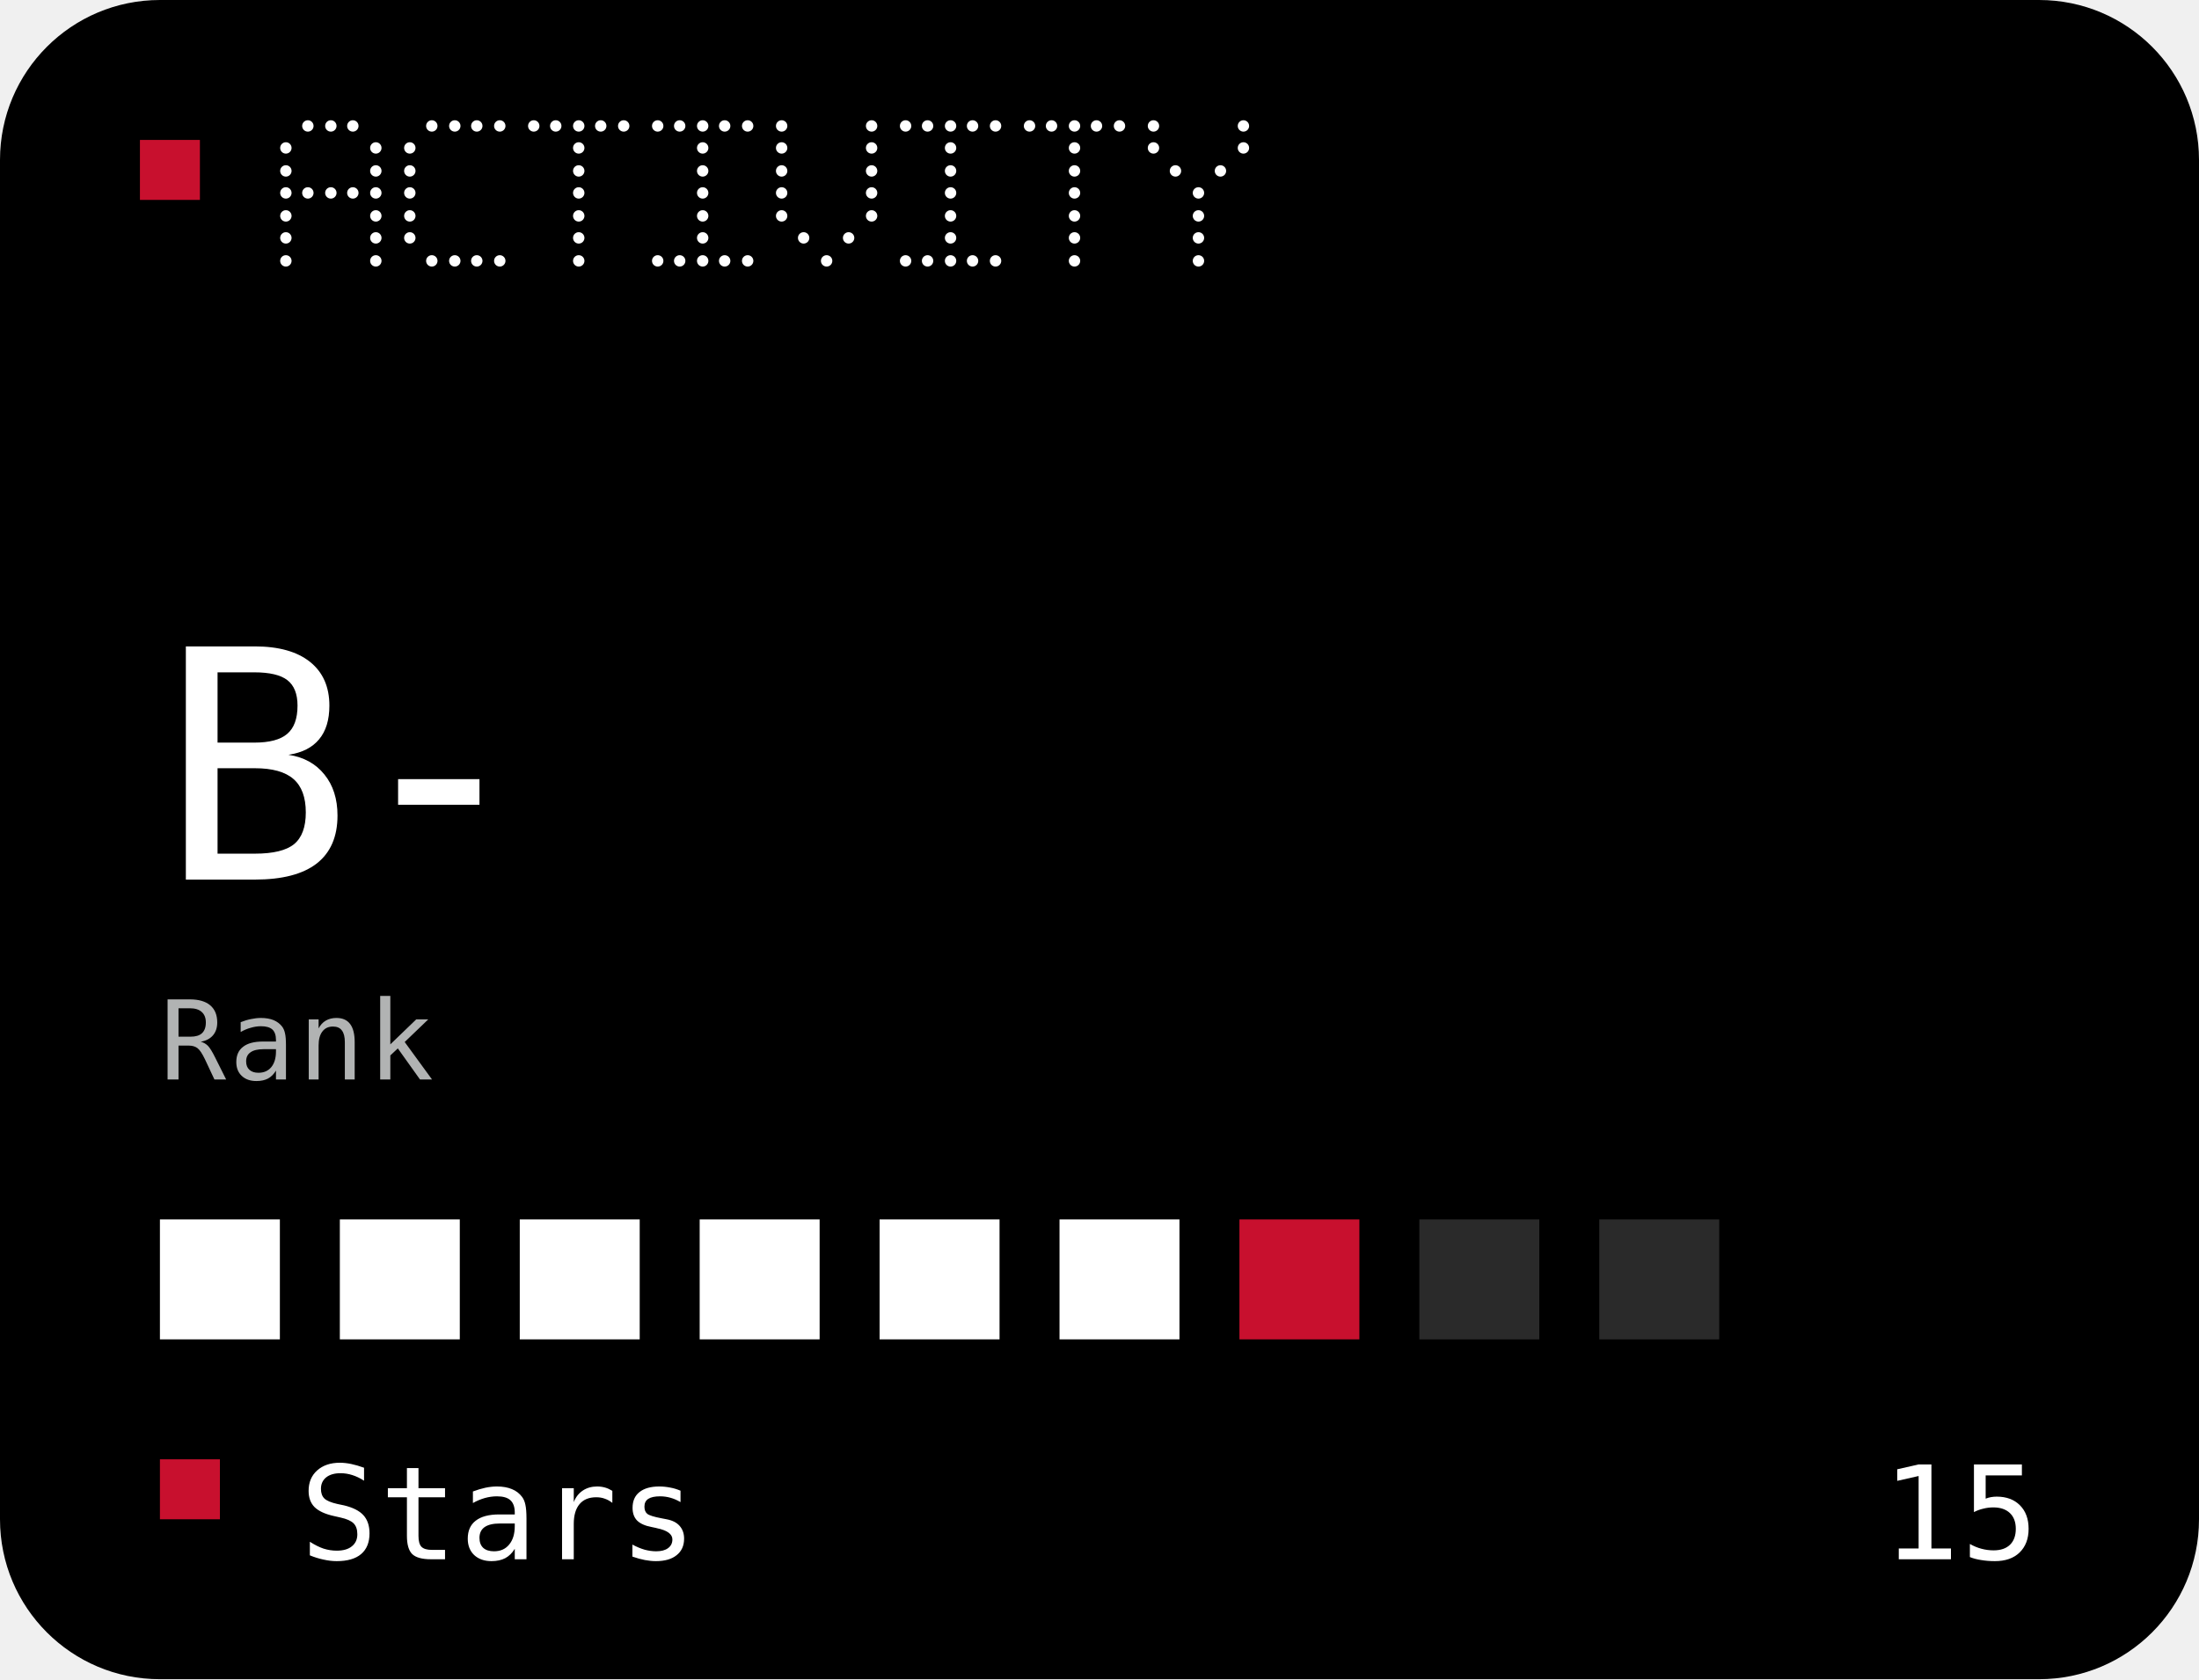
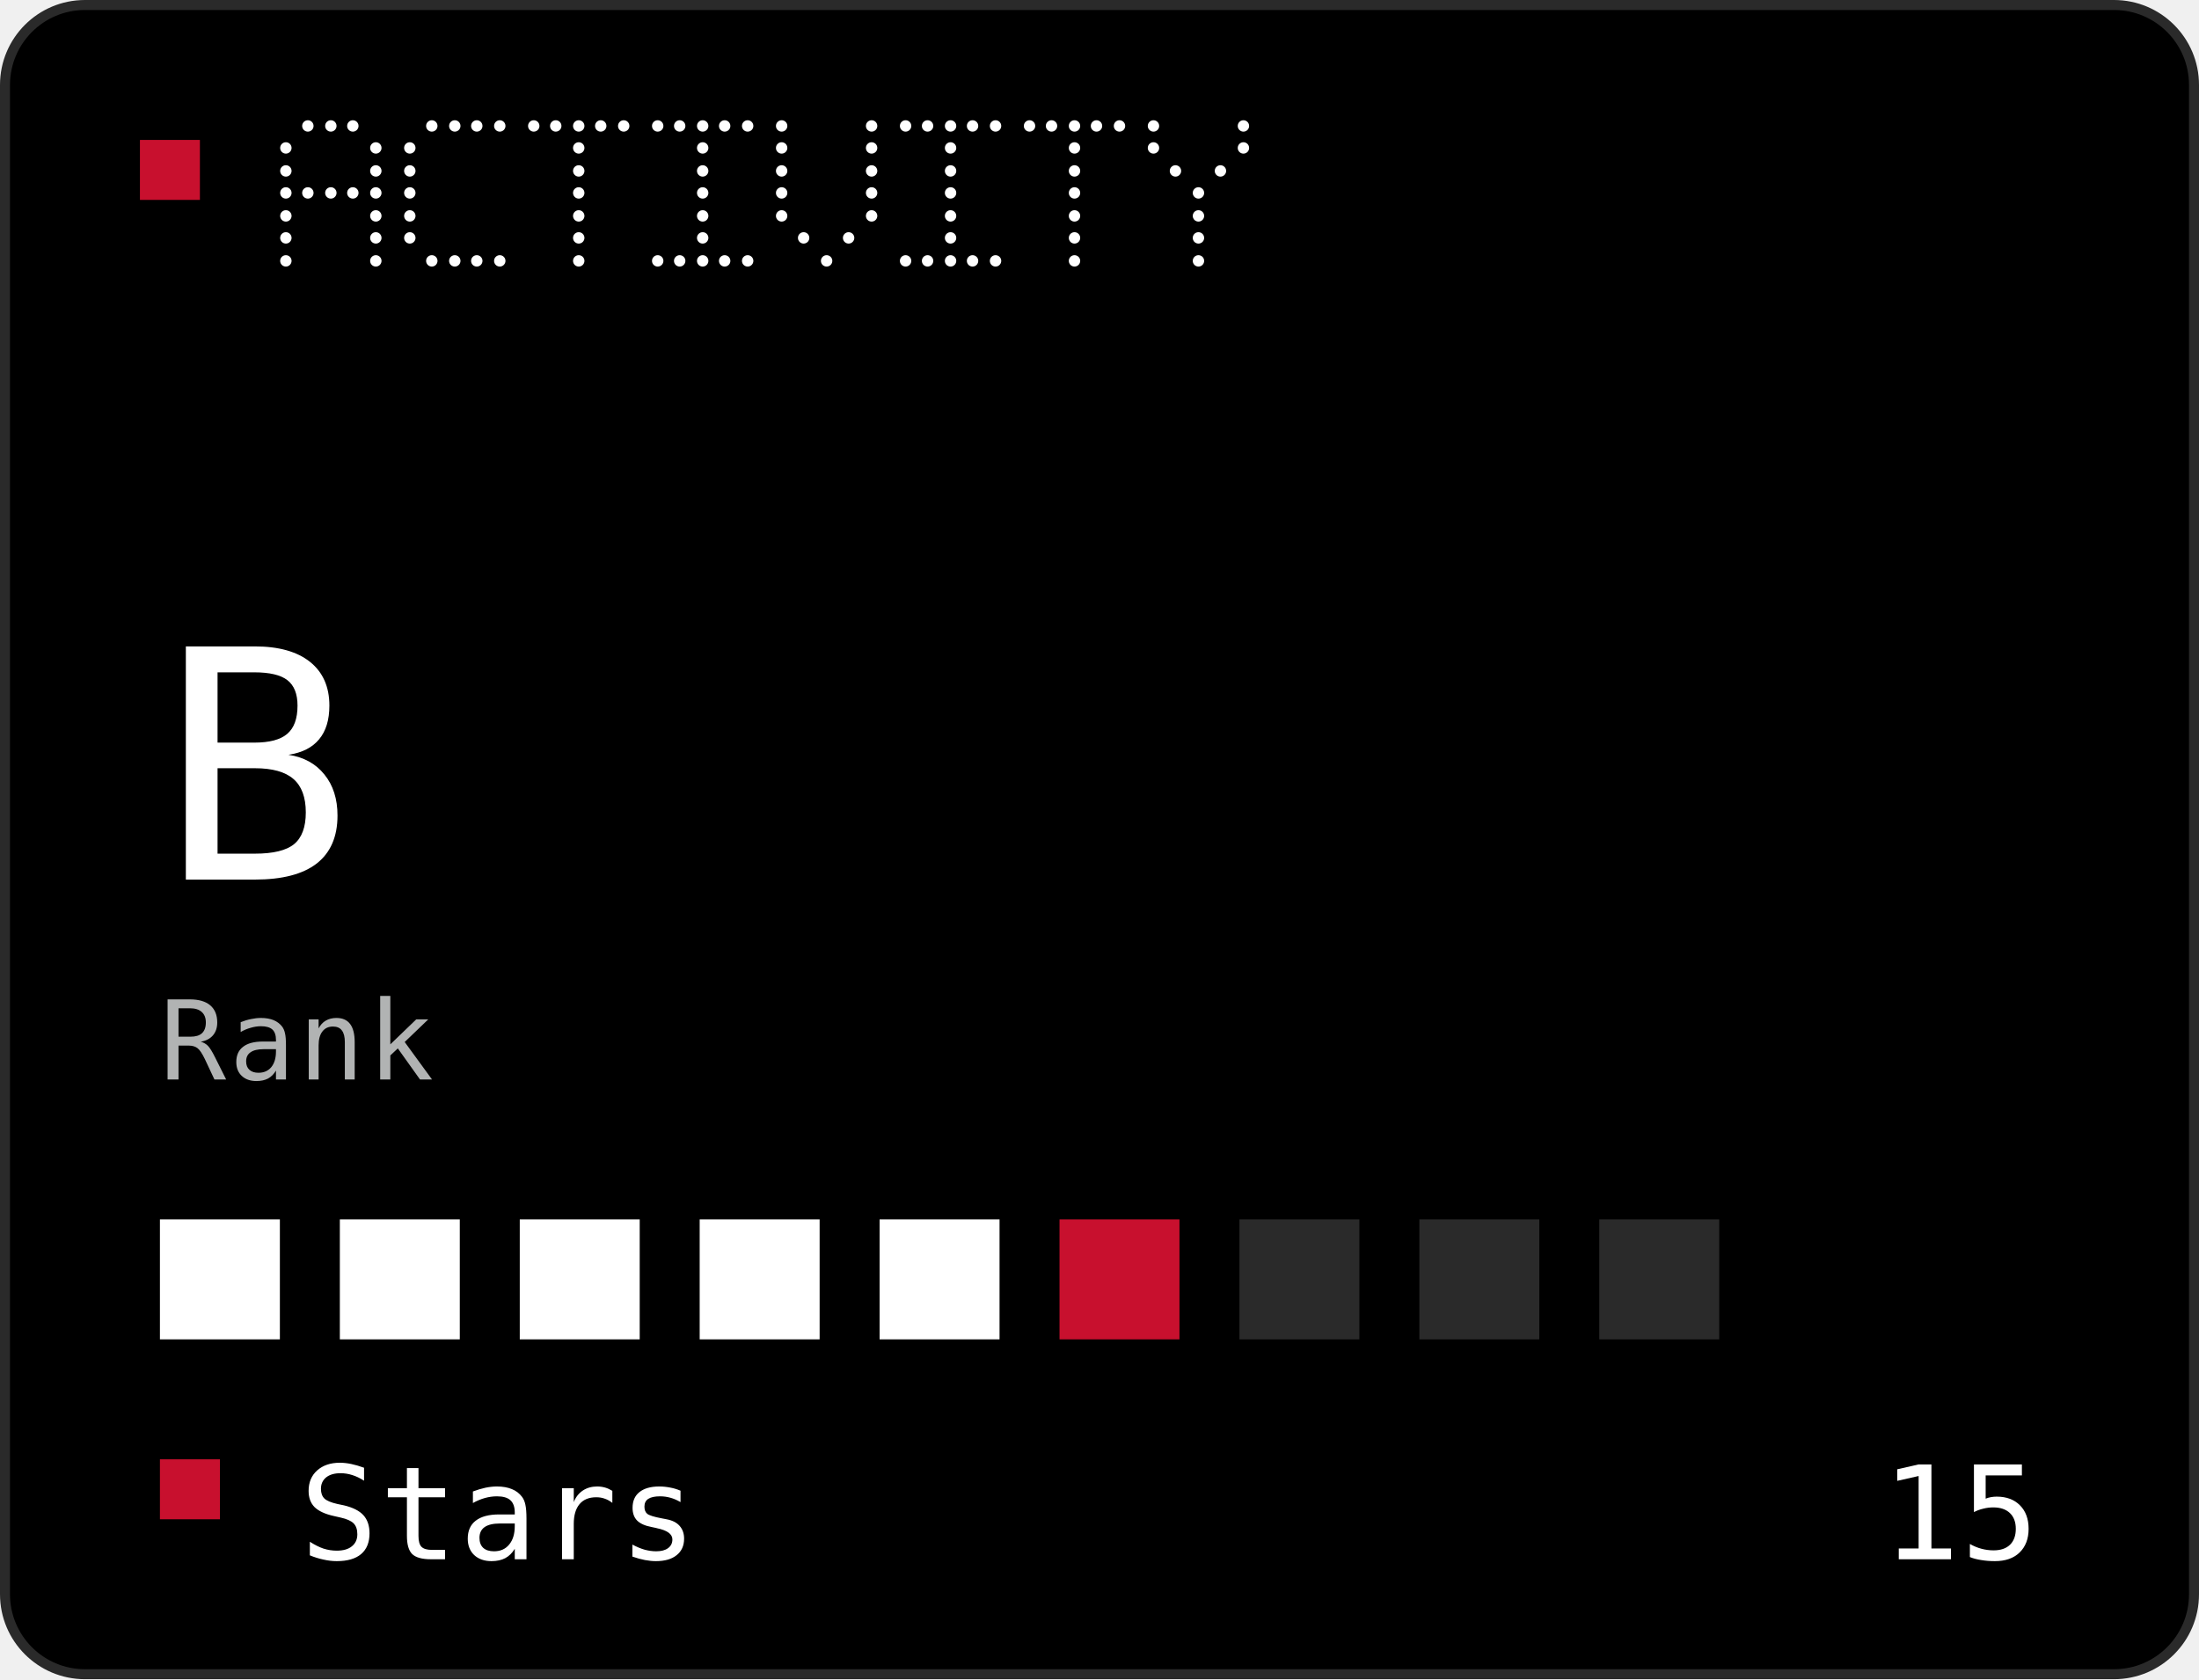
<svg xmlns="http://www.w3.org/2000/svg" width="220" height="168" viewBox="0 0 220 168" role="img">
-   <rect width="220" height="168" rx="16" fill="#000000" />
+   <rect x="0.5" y="0.5" width="219" height="167" rx="8" fill="#000000" stroke="#2A2A2A" />
  <rect x="14" y="14" width="6" height="6" fill="#C8102E" />
  <circle cx="30.8" cy="12.6" r="0.57" fill="#FFFFFF" />
  <circle cx="33.1" cy="12.6" r="0.57" fill="#FFFFFF" />
  <circle cx="35.3" cy="12.6" r="0.57" fill="#FFFFFF" />
  <circle cx="28.6" cy="14.8" r="0.57" fill="#FFFFFF" />
  <circle cx="37.6" cy="14.8" r="0.57" fill="#FFFFFF" />
  <circle cx="28.6" cy="17.1" r="0.57" fill="#FFFFFF" />
  <circle cx="37.6" cy="17.1" r="0.57" fill="#FFFFFF" />
  <circle cx="28.6" cy="19.3" r="0.57" fill="#FFFFFF" />
  <circle cx="30.8" cy="19.3" r="0.57" fill="#FFFFFF" />
  <circle cx="33.1" cy="19.3" r="0.57" fill="#FFFFFF" />
  <circle cx="35.3" cy="19.3" r="0.57" fill="#FFFFFF" />
  <circle cx="37.6" cy="19.3" r="0.57" fill="#FFFFFF" />
  <circle cx="28.6" cy="21.6" r="0.57" fill="#FFFFFF" />
  <circle cx="37.6" cy="21.6" r="0.57" fill="#FFFFFF" />
  <circle cx="28.6" cy="23.8" r="0.57" fill="#FFFFFF" />
  <circle cx="37.6" cy="23.8" r="0.57" fill="#FFFFFF" />
  <circle cx="28.6" cy="26.1" r="0.57" fill="#FFFFFF" />
  <circle cx="37.6" cy="26.1" r="0.57" fill="#FFFFFF" />
  <circle cx="43.2" cy="12.6" r="0.57" fill="#FFFFFF" />
  <circle cx="45.5" cy="12.6" r="0.57" fill="#FFFFFF" />
  <circle cx="47.7" cy="12.6" r="0.57" fill="#FFFFFF" />
  <circle cx="50.0" cy="12.6" r="0.57" fill="#FFFFFF" />
  <circle cx="41.0" cy="14.8" r="0.57" fill="#FFFFFF" />
  <circle cx="41.0" cy="17.1" r="0.57" fill="#FFFFFF" />
  <circle cx="41.0" cy="19.3" r="0.57" fill="#FFFFFF" />
  <circle cx="41.0" cy="21.6" r="0.57" fill="#FFFFFF" />
  <circle cx="41.0" cy="23.8" r="0.57" fill="#FFFFFF" />
  <circle cx="43.2" cy="26.1" r="0.57" fill="#FFFFFF" />
  <circle cx="45.5" cy="26.1" r="0.57" fill="#FFFFFF" />
  <circle cx="47.7" cy="26.1" r="0.57" fill="#FFFFFF" />
  <circle cx="50.0" cy="26.1" r="0.57" fill="#FFFFFF" />
  <circle cx="53.4" cy="12.6" r="0.57" fill="#FFFFFF" />
  <circle cx="55.6" cy="12.6" r="0.57" fill="#FFFFFF" />
  <circle cx="57.9" cy="12.6" r="0.57" fill="#FFFFFF" />
  <circle cx="60.1" cy="12.6" r="0.57" fill="#FFFFFF" />
  <circle cx="62.4" cy="12.6" r="0.57" fill="#FFFFFF" />
  <circle cx="57.9" cy="14.8" r="0.57" fill="#FFFFFF" />
  <circle cx="57.9" cy="17.1" r="0.57" fill="#FFFFFF" />
  <circle cx="57.9" cy="19.3" r="0.57" fill="#FFFFFF" />
  <circle cx="57.9" cy="21.6" r="0.57" fill="#FFFFFF" />
  <circle cx="57.9" cy="23.8" r="0.57" fill="#FFFFFF" />
  <circle cx="57.9" cy="26.1" r="0.57" fill="#FFFFFF" />
  <circle cx="65.8" cy="12.6" r="0.57" fill="#FFFFFF" />
  <circle cx="68.0" cy="12.6" r="0.57" fill="#FFFFFF" />
  <circle cx="70.3" cy="12.6" r="0.57" fill="#FFFFFF" />
  <circle cx="72.5" cy="12.6" r="0.57" fill="#FFFFFF" />
  <circle cx="74.8" cy="12.6" r="0.57" fill="#FFFFFF" />
  <circle cx="70.3" cy="14.8" r="0.57" fill="#FFFFFF" />
  <circle cx="70.3" cy="17.1" r="0.57" fill="#FFFFFF" />
  <circle cx="70.3" cy="19.3" r="0.57" fill="#FFFFFF" />
  <circle cx="70.3" cy="21.6" r="0.57" fill="#FFFFFF" />
  <circle cx="70.3" cy="23.8" r="0.57" fill="#FFFFFF" />
  <circle cx="65.8" cy="26.1" r="0.57" fill="#FFFFFF" />
  <circle cx="68.0" cy="26.1" r="0.57" fill="#FFFFFF" />
  <circle cx="70.3" cy="26.1" r="0.57" fill="#FFFFFF" />
  <circle cx="72.5" cy="26.1" r="0.57" fill="#FFFFFF" />
  <circle cx="74.8" cy="26.1" r="0.57" fill="#FFFFFF" />
  <circle cx="78.2" cy="12.6" r="0.57" fill="#FFFFFF" />
  <circle cx="87.2" cy="12.6" r="0.57" fill="#FFFFFF" />
  <circle cx="78.2" cy="14.8" r="0.57" fill="#FFFFFF" />
  <circle cx="87.2" cy="14.8" r="0.57" fill="#FFFFFF" />
  <circle cx="78.2" cy="17.1" r="0.57" fill="#FFFFFF" />
  <circle cx="87.2" cy="17.1" r="0.57" fill="#FFFFFF" />
  <circle cx="78.2" cy="19.3" r="0.57" fill="#FFFFFF" />
  <circle cx="87.2" cy="19.3" r="0.57" fill="#FFFFFF" />
  <circle cx="78.2" cy="21.6" r="0.57" fill="#FFFFFF" />
  <circle cx="87.2" cy="21.6" r="0.57" fill="#FFFFFF" />
  <circle cx="80.4" cy="23.8" r="0.57" fill="#FFFFFF" />
  <circle cx="84.9" cy="23.8" r="0.57" fill="#FFFFFF" />
  <circle cx="82.7" cy="26.1" r="0.57" fill="#FFFFFF" />
  <circle cx="90.6" cy="12.6" r="0.57" fill="#FFFFFF" />
  <circle cx="92.8" cy="12.6" r="0.57" fill="#FFFFFF" />
  <circle cx="95.1" cy="12.6" r="0.57" fill="#FFFFFF" />
  <circle cx="97.3" cy="12.6" r="0.57" fill="#FFFFFF" />
  <circle cx="99.6" cy="12.6" r="0.57" fill="#FFFFFF" />
  <circle cx="95.1" cy="14.8" r="0.57" fill="#FFFFFF" />
  <circle cx="95.1" cy="17.1" r="0.57" fill="#FFFFFF" />
  <circle cx="95.1" cy="19.3" r="0.57" fill="#FFFFFF" />
  <circle cx="95.1" cy="21.6" r="0.57" fill="#FFFFFF" />
  <circle cx="95.1" cy="23.8" r="0.57" fill="#FFFFFF" />
  <circle cx="90.6" cy="26.1" r="0.57" fill="#FFFFFF" />
  <circle cx="92.8" cy="26.1" r="0.57" fill="#FFFFFF" />
  <circle cx="95.1" cy="26.1" r="0.57" fill="#FFFFFF" />
  <circle cx="97.3" cy="26.1" r="0.57" fill="#FFFFFF" />
  <circle cx="99.6" cy="26.1" r="0.57" fill="#FFFFFF" />
  <circle cx="103.0" cy="12.6" r="0.57" fill="#FFFFFF" />
  <circle cx="105.2" cy="12.6" r="0.57" fill="#FFFFFF" />
  <circle cx="107.5" cy="12.6" r="0.57" fill="#FFFFFF" />
  <circle cx="109.7" cy="12.6" r="0.57" fill="#FFFFFF" />
  <circle cx="112.0" cy="12.6" r="0.57" fill="#FFFFFF" />
  <circle cx="107.5" cy="14.8" r="0.57" fill="#FFFFFF" />
  <circle cx="107.5" cy="17.1" r="0.57" fill="#FFFFFF" />
  <circle cx="107.5" cy="19.3" r="0.57" fill="#FFFFFF" />
  <circle cx="107.5" cy="21.6" r="0.57" fill="#FFFFFF" />
  <circle cx="107.5" cy="23.8" r="0.57" fill="#FFFFFF" />
  <circle cx="107.5" cy="26.1" r="0.57" fill="#FFFFFF" />
  <circle cx="115.4" cy="12.6" r="0.57" fill="#FFFFFF" />
  <circle cx="124.4" cy="12.6" r="0.57" fill="#FFFFFF" />
  <circle cx="115.4" cy="14.8" r="0.57" fill="#FFFFFF" />
  <circle cx="124.4" cy="14.8" r="0.57" fill="#FFFFFF" />
  <circle cx="117.6" cy="17.1" r="0.57" fill="#FFFFFF" />
  <circle cx="122.1" cy="17.1" r="0.57" fill="#FFFFFF" />
  <circle cx="119.9" cy="19.3" r="0.57" fill="#FFFFFF" />
  <circle cx="119.9" cy="21.6" r="0.57" fill="#FFFFFF" />
  <circle cx="119.9" cy="23.8" r="0.57" fill="#FFFFFF" />
  <circle cx="119.9" cy="26.1" r="0.57" fill="#FFFFFF" />
-   <text x="16" y="88" fill="#FFFFFF" text-anchor="start" font-family="ui-monospace, Geist Mono, monospace" font-size="32" letter-spacing="-1" dominant-baseline="auto">B-</text>
+   <text x="16" y="88" fill="#FFFFFF" text-anchor="start" font-family="ui-monospace, Geist Mono, monospace" font-size="32" letter-spacing="-1" dominant-baseline="auto">B</text>
  <text x="16" y="108" fill="#B1B3B3" text-anchor="start" font-family="ui-monospace, Geist Mono, monospace" font-size="11" letter-spacing="0.3" dominant-baseline="auto">Rank</text>
  <rect x="16.0" y="122.0" width="12" height="12" fill="#FFFFFF" />
  <rect x="34.0" y="122.0" width="12" height="12" fill="#FFFFFF" />
  <rect x="52.0" y="122.0" width="12" height="12" fill="#FFFFFF" />
  <rect x="70.0" y="122.0" width="12" height="12" fill="#FFFFFF" />
  <rect x="88.0" y="122.0" width="12" height="12" fill="#FFFFFF" />
-   <rect x="106.0" y="122.0" width="12" height="12" fill="#FFFFFF" />
-   <rect x="124.0" y="122.0" width="12" height="12" fill="#C8102E" />
+   <rect x="106.0" y="122.0" width="12" height="12" fill="#C8102E" />
+   <rect x="124.0" y="122.0" width="12" height="12" fill="#2A2A2A" />
  <rect x="142.0" y="122.0" width="12" height="12" fill="#2A2A2A" />
  <rect x="160.0" y="122.0" width="12" height="12" fill="#2A2A2A" />
  <rect x="16" y="146" width="6" height="6" fill="#C8102E" />
  <text x="30" y="156" fill="#FFFFFF" text-anchor="start" font-family="ui-monospace, Geist Mono, monospace" font-size="13" letter-spacing="0.15" dominant-baseline="auto">Stars</text>
  <text x="204" y="156" fill="#FFFFFF" text-anchor="end" font-family="ui-monospace, Geist Mono, monospace" font-size="13" letter-spacing="0.1" dominant-baseline="auto">15</text>
</svg>
